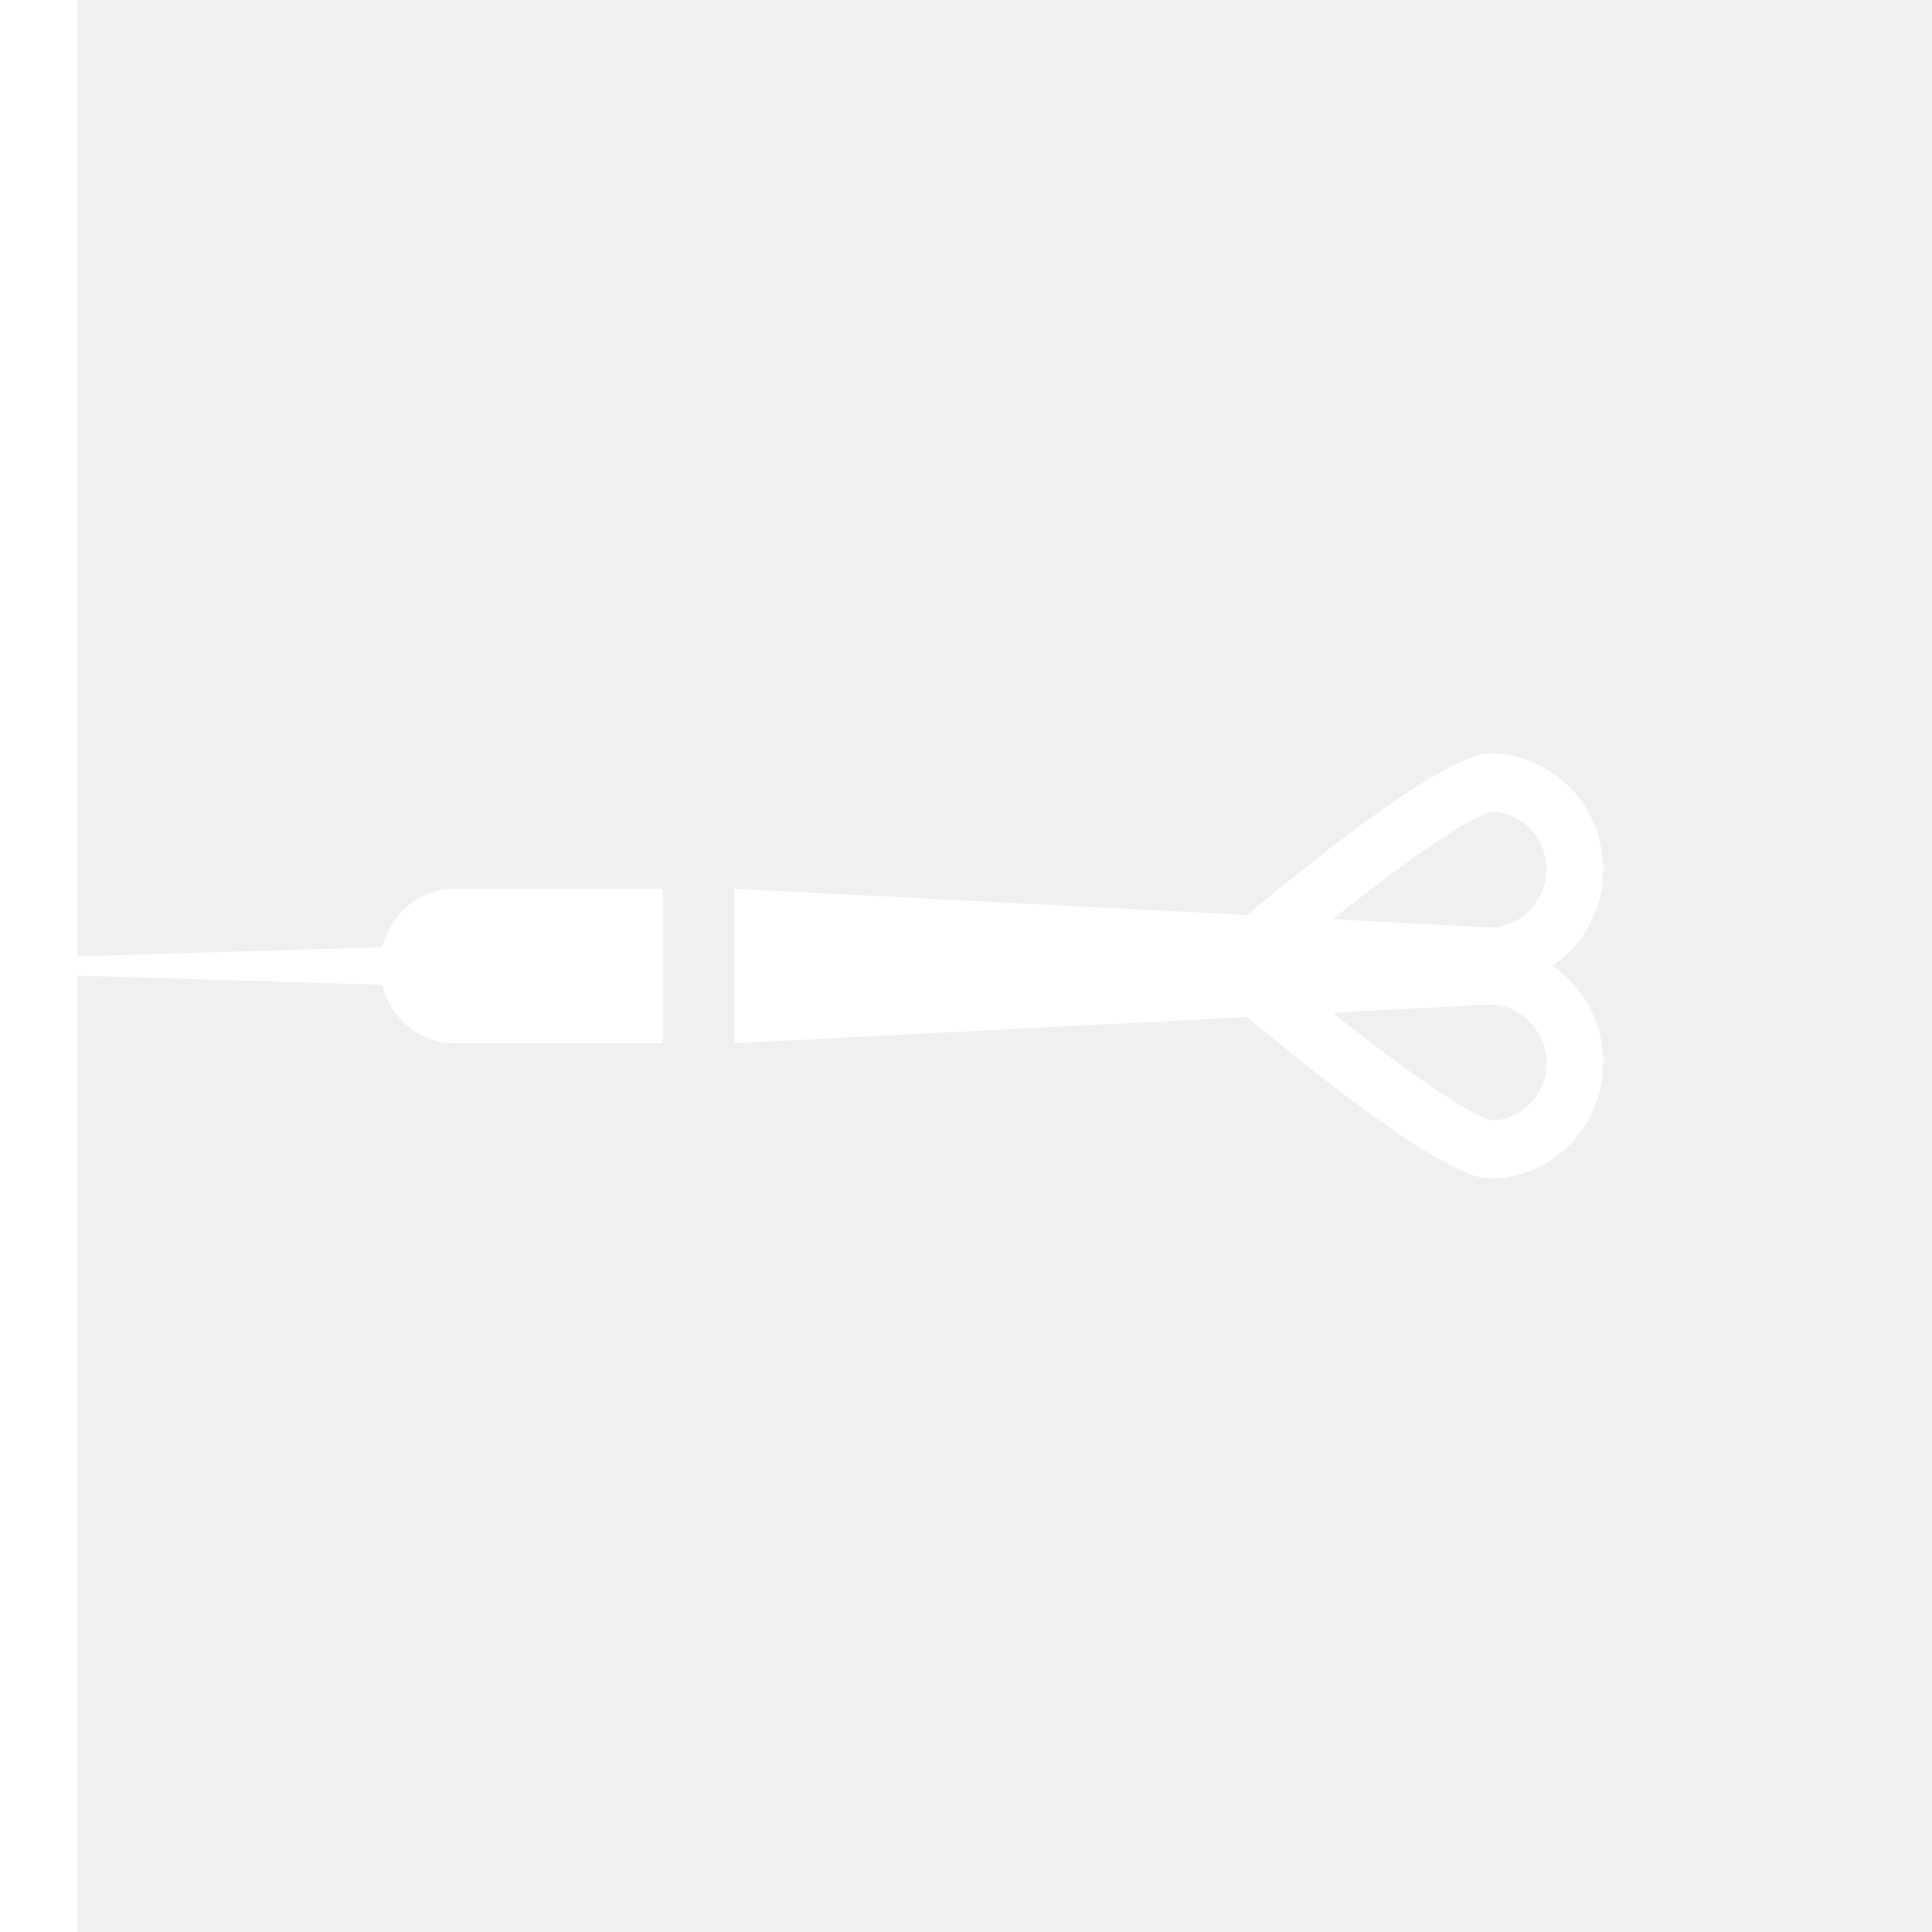
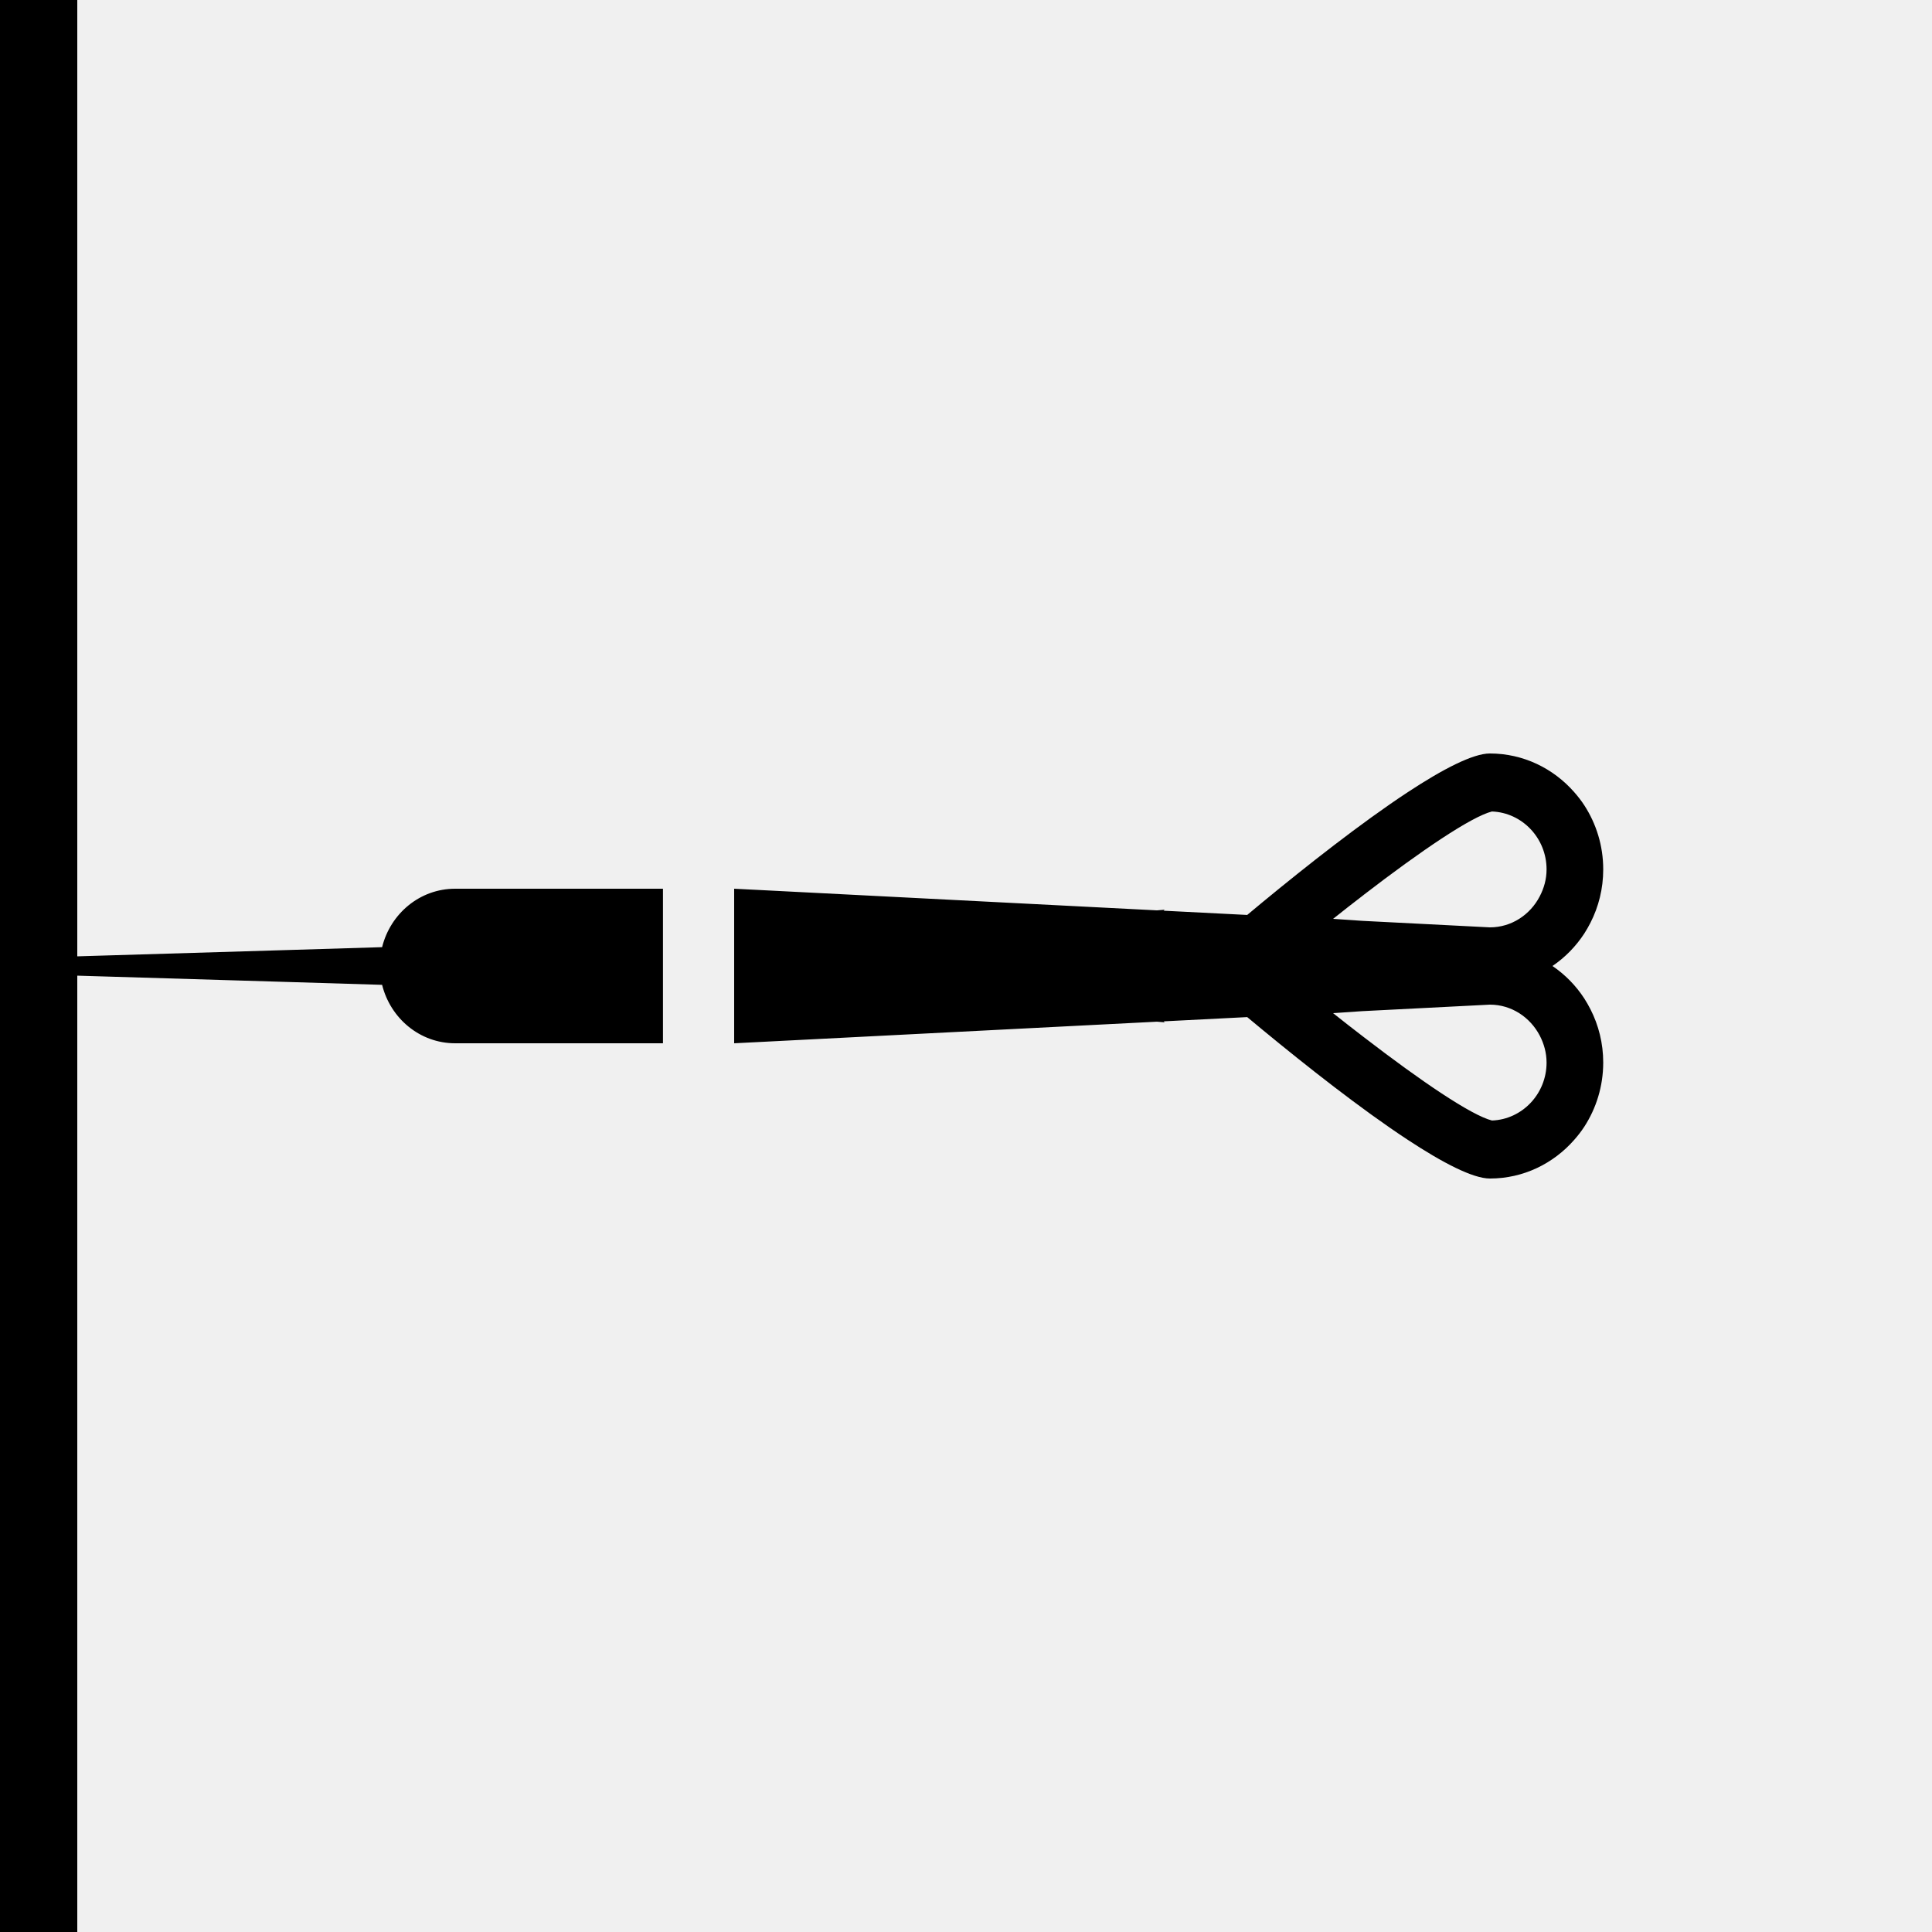
<svg xmlns="http://www.w3.org/2000/svg" width="40" height="40" viewBox="0 0 40 40" fill="none">
-   <path fillRule="evenodd" clipRule="evenodd" d="M0 0H1.6V40H0V0ZM7.911 20.39C8.083 21.083 8.692 21.6 9.423 21.6H13.726V18.4H9.423C8.692 18.4 8.083 18.916 7.911 19.61L5.903 19.671L1.6 19.8V20.2L5.902 20.329L7.91 20.39H7.911ZM28.204 20.935L30.847 20.8C31.295 20.8 31.681 21.062 31.879 21.441C31.966 21.609 32.02 21.797 32.02 22C32.02 22.647 31.516 23.176 30.89 23.199C30.466 23.093 29.429 22.391 28.234 21.471C28.026 21.312 27.815 21.147 27.6 20.976C27.801 20.963 28.003 20.948 28.204 20.935ZM28.233 18.528C29.428 17.608 30.466 16.907 30.889 16.801C31.516 16.824 32.02 17.353 32.02 18C32.02 18.203 31.966 18.391 31.878 18.559C31.681 18.939 31.294 19.2 30.846 19.2L28.205 19.065C28.003 19.052 27.801 19.038 27.6 19.024C27.814 18.853 28.025 18.688 28.233 18.529L28.233 18.528ZM15.616 21.579L23.953 21.153L24.115 21.166C24.107 21.16 24.1 21.153 24.092 21.146L25.822 21.058L26.143 21.324C27.043 22.066 28.183 22.966 29.148 23.6C29.869 24.074 30.494 24.4 30.846 24.4H30.848C31.541 24.4 32.162 24.09 32.592 23.6C32.668 23.514 32.739 23.423 32.802 23.326C33.048 22.946 33.192 22.491 33.193 22.002V22V21.998C33.193 21.6 33.097 21.226 32.929 20.896C32.89 20.82 32.848 20.746 32.802 20.674C32.628 20.406 32.404 20.178 32.142 20C32.404 19.822 32.628 19.593 32.802 19.326C32.848 19.254 32.89 19.18 32.929 19.104C33.097 18.774 33.193 18.4 33.193 18.002V18V17.998C33.193 17.509 33.048 17.054 32.802 16.674C32.739 16.577 32.668 16.486 32.592 16.4C32.162 15.91 31.54 15.6 30.846 15.6C30.494 15.6 29.869 15.926 29.148 16.4C28.183 17.035 27.043 17.934 26.143 18.676L25.822 18.943L24.091 18.855L24.113 18.835L23.953 18.848L15.616 18.421L15.592 18.42L15.2 18.4V21.6L15.591 21.58L15.616 21.579V21.579Z" fill="white" />
+   <path fillRule="evenodd" clipRule="evenodd" d="M0 0H1.6V40H0V0ZM7.911 20.39C8.083 21.083 8.692 21.6 9.423 21.6H13.726V18.4H9.423C8.692 18.4 8.083 18.916 7.911 19.61L5.903 19.671L1.6 19.8V20.2L5.902 20.329L7.91 20.39H7.911ZM28.204 20.935L30.847 20.8C31.295 20.8 31.681 21.062 31.879 21.441C31.966 21.609 32.02 21.797 32.02 22C32.02 22.647 31.516 23.176 30.89 23.199C30.466 23.093 29.429 22.391 28.234 21.471C28.026 21.312 27.815 21.147 27.6 20.976C27.801 20.963 28.003 20.948 28.204 20.935ZM28.233 18.528C29.428 17.608 30.466 16.907 30.889 16.801C31.516 16.824 32.02 17.353 32.02 18C32.02 18.203 31.966 18.391 31.878 18.559C31.681 18.939 31.294 19.2 30.846 19.2L28.205 19.065C28.003 19.052 27.801 19.038 27.6 19.024C27.814 18.853 28.025 18.688 28.233 18.529L28.233 18.528ZM15.616 21.579L23.953 21.153L24.115 21.166C24.107 21.16 24.1 21.153 24.092 21.146L25.822 21.058L26.143 21.324C27.043 22.066 28.183 22.966 29.148 23.6C29.869 24.074 30.494 24.4 30.846 24.4H30.848C31.541 24.4 32.162 24.09 32.592 23.6C32.668 23.514 32.739 23.423 32.802 23.326C33.048 22.946 33.192 22.491 33.193 22.002V22V21.998C33.193 21.6 33.097 21.226 32.929 20.896C32.89 20.82 32.848 20.746 32.802 20.674C32.628 20.406 32.404 20.178 32.142 20C32.404 19.822 32.628 19.593 32.802 19.326C32.848 19.254 32.89 19.18 32.929 19.104C33.097 18.774 33.193 18.4 33.193 18.002V18V17.998C33.193 17.509 33.048 17.054 32.802 16.674C32.739 16.577 32.668 16.486 32.592 16.4C32.162 15.91 31.54 15.6 30.846 15.6C30.494 15.6 29.869 15.926 29.148 16.4C28.183 17.035 27.043 17.934 26.143 18.676L25.822 18.943L24.091 18.855L24.113 18.835L23.953 18.848L15.616 18.421L15.592 18.42L15.2 18.4V21.6L15.591 21.58L15.616 21.579V21.579Z" fill="currentColor" />
</svg>
